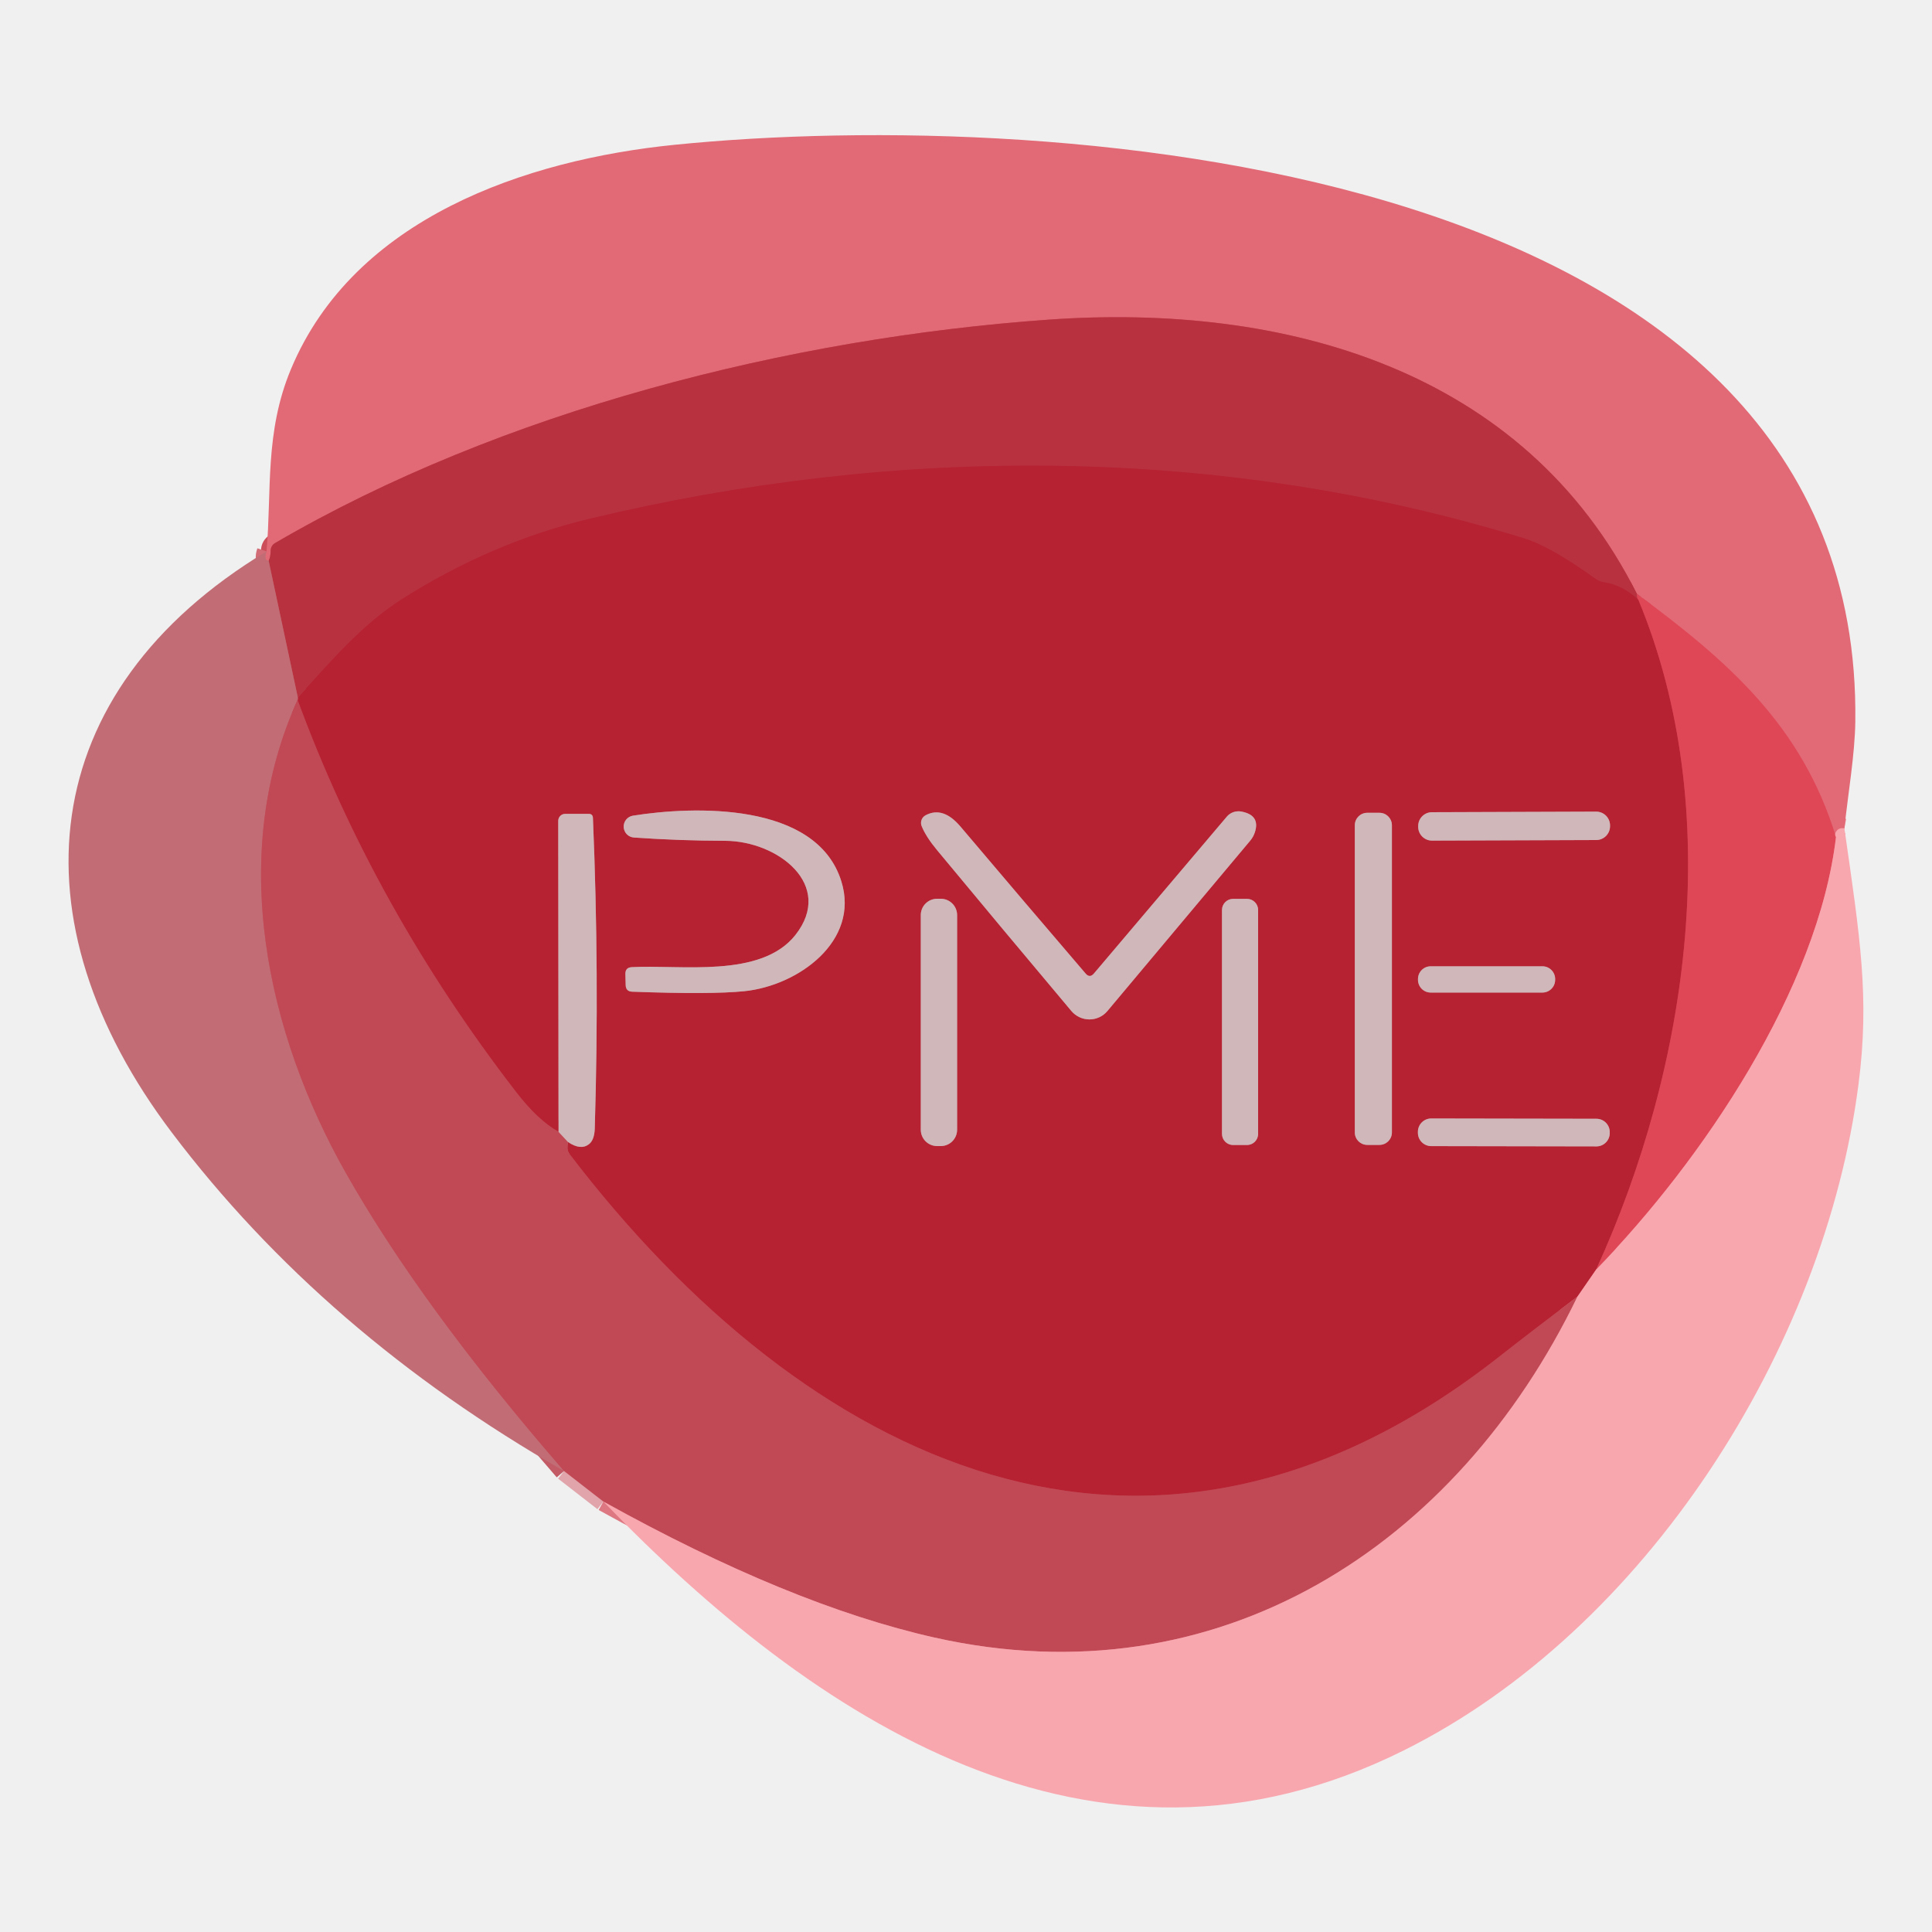
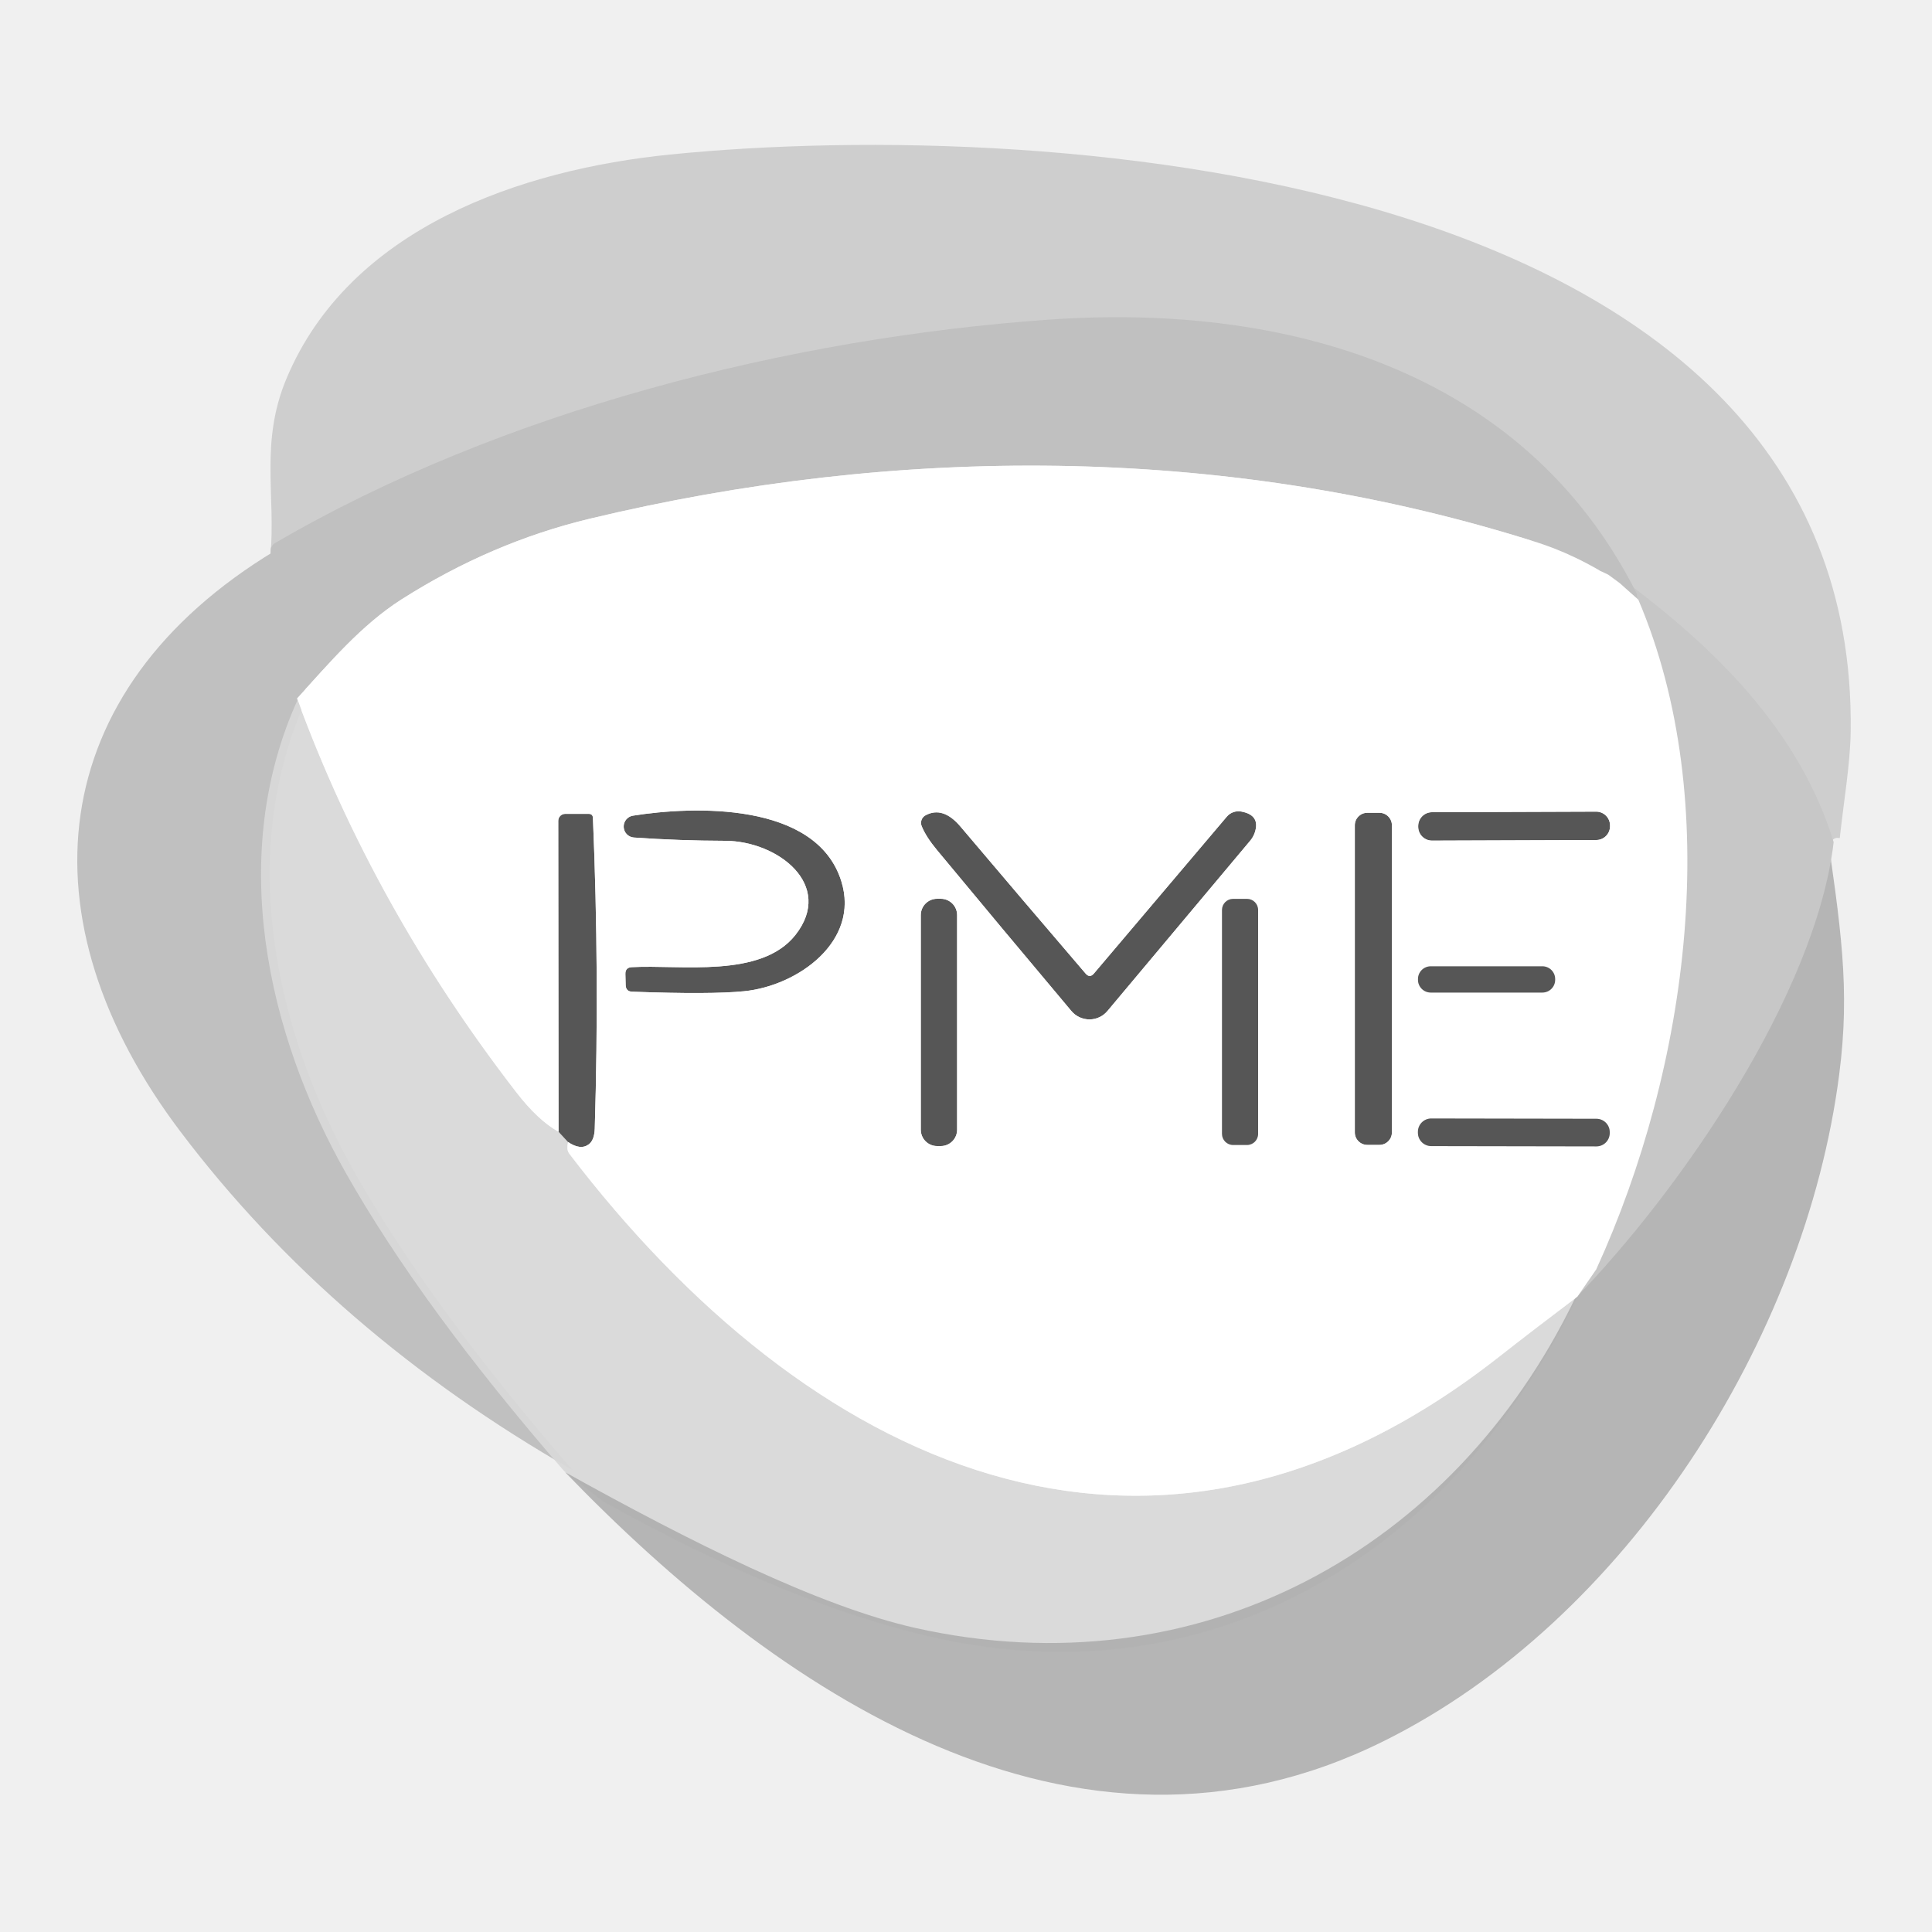
<svg xmlns="http://www.w3.org/2000/svg" width="200" height="200" viewBox="0 0 200 200" fill="none">
-   <path d="M58.389 152.28L62.459 155.44" stroke="#E0A4AA" stroke-width="2" />
-   <path d="M190.93 85.75C190.616 85.69 190.37 85.753 190.19 85.94C189.956 86.18 189.913 86.42 190.06 86.66" stroke="#EE8993" stroke-width="2" />
-   <path d="M190.059 86.66C186.539 75.15 178.959 68.5 169.449 61.48" stroke="#E15967" stroke-width="2" />
-   <path d="M169.449 61.48C157.749 38.16 132.889 31.36 108.549 33.09C81.689 34.99 51.889 42.54 28.469 56.22C28.332 56.299 28.218 56.413 28.139 56.55C28.06 56.686 28.018 56.842 28.019 57C28.012 57.447 27.942 57.797 27.809 58.05" stroke="#CD4E5B" stroke-width="2" />
-   <path d="M27.809 58.05C27.456 58.01 27.382 57.687 27.589 57.08" stroke="#D26C76" stroke-width="2" />
-   <path d="M190.058 86.66C188.198 102.37 176.248 120.1 165.238 131.41" stroke="#EC7783" stroke-width="2" />
-   <path d="M169.45 61.48C169.443 61.82 169.493 62.02 169.6 62.08" stroke="#CC3C4B" stroke-width="2" />
-   <path d="M169.6 62.08C168.48 61.06 167.3 60.46 166.06 60.28C165.733 60.233 165.433 60.113 165.16 59.92C162.06 57.68 159.59 56.28 157.75 55.72C126.35 46.05 92.81 46.07 61 53.71C54.2 55.35 47.717 58.133 41.55 62.06C37.4 64.71 34.14 68.58 30.75 72.3" stroke="#B72A39" stroke-width="2" />
-   <path d="M30.75 72.3C30.783 72.313 30.82 72.326 30.86 72.34" stroke="#BD3D4A" stroke-width="2" />
-   <path d="M30.859 72.34L27.809 58.05" stroke="#BD4F5A" stroke-width="2" />
-   <path d="M30.859 72.34C23.489 88.44 27.619 106.97 35.809 121.44C41.049 130.693 48.576 140.973 58.389 152.28" stroke="#C25B65" stroke-width="2" />
-   <path d="M169.598 62.08C178.668 83.91 174.838 110.41 165.238 131.41" stroke="#CB3545" stroke-width="2" />
-   <path d="M165.239 131.41L163.299 134.22" stroke="#D86571" stroke-width="2" />
-   <path d="M163.3 134.22C160.486 136.34 157.743 138.446 155.07 140.54C118.77 168.98 83.32 151.36 58.98 119.49C58.826 119.29 58.746 119.09 58.739 118.89C58.733 118.683 58.753 118.46 58.8 118.22" stroke="#BC3644" stroke-width="2" />
-   <path d="M58.799 118.22C59.666 118.807 60.383 118.887 60.949 118.46C61.336 118.173 61.542 117.63 61.569 116.83C61.896 106.103 61.833 95.383 61.379 84.67C61.366 84.39 61.219 84.25 60.939 84.25H58.509C58.414 84.25 58.319 84.269 58.231 84.306C58.143 84.343 58.063 84.397 57.996 84.464C57.929 84.532 57.877 84.613 57.841 84.701C57.806 84.79 57.788 84.885 57.789 84.98L57.819 117.16" stroke="#C36D76" stroke-width="2" />
-   <path d="M57.82 117.16C56.407 116.38 54.947 115.013 53.44 113.06C43.593 100.313 36.03 86.727 30.75 72.3" stroke="#BC3644" stroke-width="2" />
-   <path d="M57.818 117.16L58.798 118.22" stroke="#C98088" stroke-width="2" />
-   <path d="M163.299 134.22C150.809 160.06 126.159 176.11 96.739 169.52C86.719 167.266 75.292 162.573 62.459 155.44" stroke="#DD7882" stroke-width="2" />
-   <path d="M87.089 91.22C84.499 82.95 71.689 83.45 65.509 84.44C65.235 84.487 64.987 84.632 64.813 84.848C64.639 85.064 64.549 85.337 64.562 85.614C64.574 85.892 64.687 86.155 64.88 86.355C65.073 86.555 65.332 86.678 65.609 86.7C68.749 86.92 71.902 87.033 75.069 87.04C80.529 87.06 86.409 91.62 82.339 96.79C78.769 101.31 70.419 99.84 65.409 100.12C64.949 100.14 64.725 100.38 64.739 100.84L64.769 101.98C64.782 102.42 65.009 102.647 65.449 102.66C70.869 102.86 74.732 102.843 77.039 102.61C82.599 102.05 89.039 97.44 87.089 91.22Z" stroke="#C36D76" stroke-width="2" />
-   <path d="M112.38 100.78C108.047 95.72 103.73 90.65 99.43 85.57C98.224 84.143 97.017 83.753 95.81 84.4C95.617 84.504 95.469 84.676 95.396 84.883C95.322 85.09 95.327 85.317 95.41 85.52C95.71 86.26 96.24 87.086 97 88C101.387 93.293 106.023 98.846 110.91 104.66C111.14 104.932 111.426 105.151 111.749 105.301C112.072 105.451 112.423 105.529 112.779 105.529C113.134 105.529 113.485 105.451 113.807 105.301C114.128 105.151 114.413 104.932 114.64 104.66L129.41 87.04C129.63 86.78 129.793 86.49 129.9 86.17C130.293 84.976 129.827 84.256 128.5 84.01C128.224 83.958 127.94 83.98 127.676 84.073C127.412 84.166 127.179 84.327 127 84.54L113.24 100.78C112.953 101.113 112.667 101.113 112.38 100.78Z" stroke="#C36D76" stroke-width="2" />
-   <path d="M144.09 85.43C144.09 85.088 143.954 84.759 143.712 84.517C143.47 84.276 143.142 84.14 142.8 84.14H141.54C141.198 84.14 140.87 84.276 140.628 84.517C140.386 84.759 140.25 85.088 140.25 85.43V117.23C140.25 117.572 140.386 117.9 140.628 118.142C140.87 118.384 141.198 118.52 141.54 118.52H142.8C143.142 118.52 143.47 118.384 143.712 118.142C143.954 117.9 144.09 117.572 144.09 117.23V85.43Z" stroke="#C36D76" stroke-width="2" />
-   <path d="M166.668 85.445C166.668 85.257 166.63 85.071 166.558 84.898C166.485 84.725 166.379 84.568 166.246 84.435C166.113 84.303 165.955 84.198 165.781 84.127C165.607 84.056 165.421 84.019 165.233 84.02L148.234 84.079C148.046 84.08 147.86 84.118 147.687 84.19C147.514 84.263 147.356 84.368 147.224 84.502C147.092 84.635 146.987 84.793 146.916 84.967C146.844 85.141 146.808 85.327 146.809 85.514L146.809 85.594C146.81 85.782 146.847 85.968 146.92 86.141C146.992 86.314 147.098 86.472 147.231 86.604C147.365 86.737 147.523 86.841 147.696 86.912C147.87 86.984 148.056 87.02 148.244 87.019L165.244 86.96C165.432 86.959 165.617 86.922 165.791 86.849C165.964 86.777 166.121 86.671 166.254 86.538C166.386 86.404 166.491 86.246 166.562 86.073C166.633 85.899 166.669 85.713 166.669 85.525L166.668 85.445Z" stroke="#C36D76" stroke-width="2" />
-   <path d="M99.078 94.73C99.078 94.282 98.9 93.852 98.583 93.535C98.266 93.218 97.837 93.04 97.388 93.04H97.008C96.56 93.04 96.13 93.218 95.813 93.535C95.496 93.852 95.318 94.282 95.318 94.73V116.95C95.318 117.398 95.496 117.828 95.813 118.145C96.13 118.462 96.56 118.64 97.008 118.64H97.388C97.837 118.64 98.266 118.462 98.583 118.145C98.9 117.828 99.078 117.398 99.078 116.95V94.73Z" stroke="#C36D76" stroke-width="2" />
-   <path d="M130.24 94.2C130.24 93.895 130.119 93.602 129.903 93.387C129.688 93.171 129.395 93.05 129.09 93.05H127.65C127.345 93.05 127.052 93.171 126.837 93.387C126.621 93.602 126.5 93.895 126.5 94.2V117.38C126.5 117.685 126.621 117.977 126.837 118.193C127.052 118.409 127.345 118.53 127.65 118.53H129.09C129.395 118.53 129.688 118.409 129.903 118.193C130.119 117.977 130.24 117.685 130.24 117.38V94.2Z" stroke="#C36D76" stroke-width="2" />
-   <path d="M160.989 101.35C160.989 101.176 160.955 101.005 160.889 100.845C160.822 100.684 160.725 100.539 160.602 100.416C160.48 100.294 160.334 100.197 160.174 100.13C160.014 100.064 159.842 100.03 159.669 100.03H148.109C147.759 100.03 147.423 100.169 147.176 100.416C146.928 100.664 146.789 101 146.789 101.35V101.43C146.789 101.78 146.928 102.116 147.176 102.363C147.423 102.611 147.759 102.75 148.109 102.75H159.669C159.842 102.75 160.014 102.716 160.174 102.649C160.334 102.583 160.48 102.486 160.602 102.363C160.725 102.241 160.822 102.095 160.889 101.935C160.955 101.775 160.989 101.603 160.989 101.43V101.35Z" stroke="#C36D76" stroke-width="2" />
-   <path d="M166.639 117.197C166.64 117.016 166.604 116.837 166.535 116.669C166.466 116.502 166.365 116.349 166.237 116.221C166.109 116.092 165.957 115.991 165.79 115.921C165.623 115.851 165.443 115.815 165.262 115.815L148.162 115.785C147.981 115.785 147.801 115.82 147.634 115.889C147.466 115.958 147.314 116.06 147.185 116.188C147.057 116.316 146.955 116.468 146.885 116.635C146.816 116.802 146.78 116.982 146.779 117.163L146.779 117.263C146.779 117.444 146.814 117.623 146.883 117.791C146.952 117.959 147.054 118.111 147.182 118.239C147.31 118.368 147.462 118.47 147.629 118.539C147.796 118.609 147.976 118.645 148.157 118.645L165.257 118.675C165.438 118.675 165.618 118.64 165.785 118.571C165.953 118.502 166.105 118.4 166.233 118.272C166.362 118.145 166.464 117.993 166.533 117.825C166.603 117.658 166.639 117.479 166.639 117.297L166.639 117.197Z" stroke="#C36D76" stroke-width="2" />
-   <path d="M190.931 85.75C190.618 85.69 190.371 85.753 190.191 85.94C189.958 86.18 189.914 86.42 190.061 86.66C186.541 75.15 178.961 68.5 169.451 61.48C157.751 38.16 132.891 31.36 108.551 33.09C81.691 34.99 51.891 42.54 28.471 56.22C28.334 56.299 28.22 56.413 28.141 56.55C28.062 56.687 28.021 56.842 28.021 57C28.014 57.447 27.944 57.797 27.811 58.05C27.458 58.01 27.384 57.687 27.591 57.08C28.141 50.86 27.381 44.76 30.121 38.21C36.661 22.55 54.461 16.54 69.821 14.99C109.471 10.99 192.841 16.74 192.061 74.72C192.011 78.13 191.321 82.07 190.931 85.75Z" fill="#E26A76" />
-   <path d="M169.451 61.48C169.444 61.82 169.494 62.02 169.601 62.08C168.481 61.06 167.301 60.46 166.061 60.28C165.734 60.233 165.434 60.113 165.161 59.92C162.061 57.68 159.591 56.28 157.751 55.72C126.351 46.05 92.811 46.07 61.001 53.71C54.2 55.35 47.717 58.133 41.55 62.06C37.401 64.71 34.141 68.58 30.75 72.3C30.784 72.313 30.82 72.326 30.86 72.34L27.811 58.05C27.944 57.797 28.014 57.447 28.02 57C28.02 56.842 28.062 56.686 28.141 56.55C28.22 56.413 28.334 56.299 28.471 56.22C51.891 42.54 81.691 34.99 108.551 33.09C132.891 31.36 157.751 38.16 169.451 61.48Z" fill="#B8313F" />
-   <path d="M169.6 62.08C178.67 83.91 174.84 110.41 165.24 131.41L163.3 134.22C160.487 136.34 157.743 138.447 155.07 140.54C118.77 168.98 83.32 151.36 58.98 119.49C58.827 119.29 58.747 119.09 58.74 118.89C58.733 118.683 58.753 118.46 58.8 118.22C59.667 118.807 60.383 118.887 60.95 118.46C61.337 118.173 61.543 117.63 61.57 116.83C61.897 106.103 61.833 95.383 61.38 84.67C61.367 84.39 61.22 84.25 60.94 84.25H58.51C58.415 84.25 58.32 84.269 58.232 84.306C58.144 84.343 58.064 84.396 57.997 84.464C57.93 84.532 57.877 84.613 57.842 84.701C57.806 84.79 57.789 84.885 57.79 84.98L57.82 117.16C56.407 116.38 54.947 115.013 53.44 113.06C43.593 100.313 36.03 86.727 30.75 72.3C34.14 68.58 37.4 64.71 41.55 62.06C47.717 58.133 54.2 55.35 61 53.71C92.81 46.07 126.35 46.05 157.75 55.72C159.59 56.28 162.06 57.68 165.16 59.92C165.433 60.113 165.733 60.233 166.06 60.28C167.3 60.46 168.48 61.06 169.6 62.08ZM87.09 91.22C84.5 82.95 71.69 83.45 65.51 84.44C65.236 84.487 64.989 84.632 64.815 84.848C64.64 85.064 64.551 85.337 64.563 85.614C64.575 85.891 64.689 86.155 64.881 86.355C65.074 86.555 65.333 86.677 65.61 86.7C68.75 86.92 71.903 87.033 75.07 87.04C80.53 87.06 86.41 91.62 82.34 96.79C78.77 101.31 70.42 99.84 65.41 100.12C64.95 100.14 64.727 100.38 64.74 100.84L64.77 101.98C64.783 102.42 65.01 102.647 65.45 102.66C70.87 102.86 74.733 102.843 77.04 102.61C82.6 102.05 89.04 97.44 87.09 91.22ZM112.38 100.78C108.047 95.72 103.73 90.65 99.43 85.57C98.223 84.143 97.017 83.753 95.81 84.4C95.617 84.504 95.469 84.677 95.395 84.883C95.322 85.09 95.327 85.317 95.41 85.52C95.71 86.26 96.24 87.087 97 88C101.387 93.293 106.023 98.847 110.91 104.66C111.14 104.932 111.426 105.151 111.749 105.301C112.072 105.451 112.423 105.529 112.779 105.529C113.134 105.529 113.485 105.451 113.806 105.301C114.128 105.151 114.413 104.932 114.64 104.66L129.41 87.04C129.63 86.78 129.793 86.49 129.9 86.17C130.293 84.977 129.827 84.257 128.5 84.01C128.224 83.958 127.939 83.98 127.676 84.073C127.412 84.166 127.179 84.327 127 84.54L113.24 100.78C112.953 101.113 112.667 101.113 112.38 100.78ZM144.09 85.43C144.09 85.088 143.954 84.76 143.712 84.518C143.47 84.276 143.142 84.14 142.8 84.14H141.54C141.198 84.14 140.87 84.276 140.628 84.518C140.386 84.76 140.25 85.088 140.25 85.43V117.23C140.25 117.572 140.386 117.9 140.628 118.142C140.87 118.384 141.198 118.52 141.54 118.52H142.8C143.142 118.52 143.47 118.384 143.712 118.142C143.954 117.9 144.09 117.572 144.09 117.23V85.43ZM166.67 85.445C166.669 85.257 166.632 85.072 166.559 84.898C166.487 84.725 166.381 84.568 166.247 84.436C166.114 84.303 165.956 84.198 165.782 84.127C165.609 84.056 165.423 84.019 165.235 84.02L148.235 84.08C148.047 84.08 147.861 84.118 147.688 84.19C147.515 84.263 147.358 84.369 147.225 84.502C147.093 84.635 146.988 84.793 146.917 84.967C146.846 85.141 146.809 85.327 146.81 85.515L146.81 85.595C146.811 85.782 146.848 85.968 146.921 86.141C146.993 86.315 147.099 86.472 147.233 86.604C147.366 86.737 147.524 86.841 147.698 86.913C147.871 86.984 148.057 87.02 148.245 87.02L165.245 86.96C165.433 86.96 165.619 86.922 165.792 86.849C165.965 86.777 166.122 86.671 166.255 86.538C166.387 86.405 166.492 86.247 166.563 86.073C166.634 85.899 166.671 85.713 166.67 85.525L166.67 85.445ZM99.08 94.73C99.08 94.282 98.902 93.852 98.585 93.535C98.268 93.218 97.838 93.04 97.39 93.04H97.01C96.562 93.04 96.132 93.218 95.815 93.535C95.498 93.852 95.32 94.282 95.32 94.73V116.95C95.32 117.398 95.498 117.828 95.815 118.145C96.132 118.462 96.562 118.64 97.01 118.64H97.39C97.838 118.64 98.268 118.462 98.585 118.145C98.902 117.828 99.08 117.398 99.08 116.95V94.73ZM130.24 94.2C130.24 93.895 130.119 93.602 129.903 93.387C129.688 93.171 129.395 93.05 129.09 93.05H127.65C127.345 93.05 127.052 93.171 126.837 93.387C126.621 93.602 126.5 93.895 126.5 94.2V117.38C126.5 117.685 126.621 117.977 126.837 118.193C127.052 118.409 127.345 118.53 127.65 118.53H129.09C129.395 118.53 129.688 118.409 129.903 118.193C130.119 117.977 130.24 117.685 130.24 117.38V94.2ZM160.99 101.35C160.99 101.177 160.956 101.005 160.89 100.845C160.823 100.685 160.726 100.539 160.603 100.417C160.481 100.294 160.335 100.197 160.175 100.13C160.015 100.064 159.843 100.03 159.67 100.03H148.11C147.76 100.03 147.424 100.169 147.177 100.417C146.929 100.664 146.79 101 146.79 101.35V101.43C146.79 101.78 146.929 102.116 147.177 102.363C147.424 102.611 147.76 102.75 148.11 102.75H159.67C159.843 102.75 160.015 102.716 160.175 102.649C160.335 102.583 160.481 102.486 160.603 102.363C160.726 102.241 160.823 102.095 160.89 101.935C160.956 101.775 160.99 101.603 160.99 101.43V101.35ZM166.64 117.197C166.64 117.016 166.605 116.836 166.536 116.669C166.467 116.501 166.366 116.349 166.238 116.221C166.11 116.092 165.958 115.99 165.79 115.921C165.623 115.851 165.444 115.815 165.262 115.815L148.163 115.785C147.981 115.785 147.802 115.82 147.634 115.889C147.467 115.958 147.314 116.06 147.186 116.187C147.058 116.315 146.956 116.467 146.886 116.635C146.816 116.802 146.78 116.981 146.78 117.163L146.78 117.263C146.78 117.444 146.815 117.623 146.884 117.791C146.953 117.958 147.054 118.111 147.182 118.239C147.31 118.367 147.462 118.469 147.63 118.539C147.797 118.609 147.976 118.645 148.158 118.645L165.258 118.675C165.439 118.675 165.618 118.64 165.786 118.571C165.953 118.502 166.106 118.4 166.234 118.272C166.362 118.144 166.464 117.992 166.534 117.825C166.604 117.658 166.64 117.478 166.64 117.297L166.64 117.197Z" fill="#B62232" />
-   <path d="M27.59 57.08C27.384 57.687 27.457 58.01 27.81 58.05L30.86 72.34C23.49 88.44 27.62 106.97 35.81 121.44C41.05 130.693 48.577 140.973 58.39 152.28C41.79 142.773 28.253 131.09 17.78 117.23C1.21 95.32 3.49 71.63 27.59 57.08Z" fill="#C26D75" />
-   <path d="M169.45 61.48C178.96 68.5 186.54 75.15 190.06 86.66C188.2 102.37 176.25 120.1 165.24 131.41C174.84 110.41 178.67 83.91 169.6 62.08C169.494 62.02 169.444 61.82 169.45 61.48Z" fill="#DF4757" />
-   <path d="M30.859 72.34C30.819 72.326 30.782 72.313 30.749 72.3C36.029 86.727 43.593 100.313 53.439 113.06C54.946 115.013 56.406 116.38 57.819 117.16L58.799 118.22C58.752 118.46 58.733 118.683 58.739 118.89C58.746 119.09 58.826 119.29 58.979 119.49C83.319 151.36 118.769 168.98 155.069 140.54C157.743 138.446 160.486 136.34 163.299 134.22C150.809 160.06 126.159 176.11 96.739 169.52C86.719 167.266 75.293 162.573 62.459 155.44L58.389 152.28C48.576 140.973 41.049 130.693 35.809 121.44C27.619 106.97 23.489 88.44 30.859 72.34Z" fill="#C14955" />
-   <path d="M65.51 84.44C71.691 83.45 84.501 82.95 87.091 91.22C89.04 97.44 82.6 102.05 77.04 102.61C74.734 102.843 70.871 102.86 65.451 102.66C65.01 102.647 64.784 102.42 64.77 101.98L64.74 100.84C64.727 100.38 64.951 100.14 65.41 100.12C70.421 99.84 78.77 101.31 82.341 96.79C86.41 91.62 80.531 87.06 75.07 87.04C71.904 87.033 68.751 86.92 65.611 86.7C65.334 86.678 65.075 86.555 64.882 86.355C64.689 86.155 64.576 85.892 64.564 85.614C64.551 85.337 64.641 85.064 64.815 84.848C64.99 84.632 65.237 84.487 65.51 84.44Z" fill="#D0B7BA" />
-   <path d="M113.24 100.78L127 84.54C127.179 84.328 127.412 84.167 127.676 84.074C127.94 83.981 128.224 83.959 128.5 84.01C129.827 84.257 130.293 84.977 129.9 86.17C129.793 86.49 129.63 86.78 129.41 87.04L114.64 104.66C114.413 104.932 114.128 105.151 113.807 105.302C113.485 105.452 113.134 105.53 112.779 105.53C112.423 105.53 112.072 105.452 111.749 105.302C111.426 105.151 111.14 104.932 110.91 104.66C106.023 98.847 101.387 93.293 97 88C96.24 87.087 95.71 86.26 95.41 85.52C95.327 85.317 95.322 85.09 95.396 84.884C95.469 84.677 95.617 84.505 95.81 84.4C97.017 83.754 98.224 84.144 99.43 85.57C103.73 90.65 108.047 95.72 112.38 100.78C112.667 101.114 112.953 101.114 113.24 100.78Z" fill="#D0B7BA" />
-   <path d="M142.8 84.14H141.54C140.828 84.14 140.25 84.718 140.25 85.43V117.23C140.25 117.943 140.828 118.52 141.54 118.52H142.8C143.512 118.52 144.09 117.943 144.09 117.23V85.43C144.09 84.718 143.512 84.14 142.8 84.14Z" fill="#D0B7BA" />
-   <path d="M165.235 84.02L148.235 84.079C147.445 84.082 146.807 84.725 146.81 85.514L146.81 85.594C146.813 86.384 147.455 87.022 148.245 87.019L165.245 86.96C166.035 86.957 166.673 86.315 166.67 85.525L166.67 85.445C166.667 84.655 166.024 84.017 165.235 84.02Z" fill="#D0B7BA" />
-   <path d="M58.799 118.22L57.819 117.16L57.789 84.98C57.788 84.885 57.806 84.79 57.841 84.701C57.877 84.613 57.929 84.532 57.996 84.464C58.063 84.397 58.143 84.343 58.231 84.306C58.319 84.269 58.414 84.25 58.509 84.25H60.939C61.219 84.25 61.366 84.39 61.379 84.67C61.833 95.383 61.896 106.103 61.569 116.83C61.542 117.63 61.336 118.173 60.949 118.46C60.383 118.887 59.666 118.807 58.799 118.22Z" fill="#D0B7BA" />
-   <path d="M190.931 85.75C192.541 96.99 193.561 103.25 192.391 112.25C188.871 139.54 170.391 168.75 145.261 181.23C113.101 197.22 84.121 177.9 62.461 155.44C75.294 162.573 86.721 167.267 96.741 169.52C126.161 176.11 150.811 160.06 163.301 134.22L165.241 131.41C176.251 120.1 188.201 102.37 190.061 86.66C189.914 86.42 189.958 86.18 190.191 85.94C190.371 85.753 190.618 85.69 190.931 85.75Z" fill="#F9A7AF" />
-   <path d="M97.39 93.04H97.01C96.077 93.04 95.32 93.797 95.32 94.73V116.95C95.32 117.883 96.077 118.64 97.01 118.64H97.39C98.324 118.64 99.08 117.883 99.08 116.95V94.73C99.08 93.797 98.324 93.04 97.39 93.04Z" fill="#D0B7BA" />
-   <path d="M129.09 93.05H127.65C127.015 93.05 126.5 93.565 126.5 94.2V117.38C126.5 118.015 127.015 118.53 127.65 118.53H129.09C129.725 118.53 130.24 118.015 130.24 117.38V94.2C130.24 93.565 129.725 93.05 129.09 93.05Z" fill="#D0B7BA" />
-   <path d="M159.669 100.03H148.109C147.38 100.03 146.789 100.621 146.789 101.35V101.43C146.789 102.159 147.38 102.75 148.109 102.75H159.669C160.398 102.75 160.989 102.159 160.989 101.43V101.35C160.989 100.621 160.398 100.03 159.669 100.03Z" fill="#D0B7BA" />
-   <path d="M165.263 115.815L148.163 115.785C147.401 115.784 146.782 116.401 146.781 117.163L146.781 117.263C146.779 118.025 147.396 118.644 148.158 118.645L165.258 118.675C166.02 118.676 166.639 118.06 166.641 117.297L166.641 117.197C166.642 116.435 166.025 115.816 165.263 115.815Z" fill="#D0B7BA" />
+   <path d="M28.494 57C28.734 58.061 28.494 57 28.714 57.97L31.764 72.26C24.394 88.36 28.524 106.89 36.714 121.36C41.954 130.613 49.481 140.893 59.294 152.2C42.694 142.693 29.158 131.01 18.684 117.15C2.114 95.24 4.394 71.55 28.494 57Z" fill="#C0C0C0" />
+   <path d="M190.454 86.759C190.14 86.699 189.894 86.763 189.714 86.949C189.48 87.189 189.437 87.429 189.584 87.669C186.064 76.159 178.484 69.509 168.974 62.489C157.274 39.169 132.414 32.369 108.074 34.099C81.214 35.999 51.92 43.82 28.5 57.5C28.363 57.579 28.079 57.863 28 58C27.921 58.137 28.5 57.842 28.5 58C28.493 58.447 28.632 58.747 28.499 59C28.145 58.96 28.884 58.411 27.999 57.5C28.549 51.28 26.904 45.769 29.644 39.219C36.184 23.559 53.984 17.549 69.344 15.999C108.994 11.999 192.364 17.749 191.584 75.729C191.534 79.139 190.844 83.079 190.454 86.759Z" fill="#C4C4C4" fill-opacity="0.76" />
+   <path d="M30.859 72.34C30.819 72.326 30.782 72.313 30.749 72.3C36.029 86.727 43.593 100.313 53.439 113.06C54.946 115.013 56.406 116.38 57.819 117.16L58.799 118.22C58.752 118.46 58.733 118.683 58.739 118.89C58.746 119.09 58.826 119.29 58.979 119.49C83.319 151.36 118.769 168.98 155.069 140.54C157.743 138.446 160.486 136.34 163.299 134.22C150.809 160.06 126.159 176.11 96.739 169.52C86.719 167.266 75.293 162.573 62.459 155.44L58.389 152.28C48.576 140.973 41.049 130.693 35.809 121.44C27.619 106.97 23.489 88.44 30.859 72.34Z" fill="#D9D9D9" fill-opacity="0.94" />
+   <path d="M65.51 84.44C71.691 83.45 84.501 82.95 87.091 91.22C89.04 97.44 82.6 102.05 77.04 102.61C74.734 102.843 70.871 102.86 65.451 102.66C65.01 102.647 64.784 102.42 64.77 101.98L64.74 100.84C64.727 100.38 64.951 100.14 65.41 100.12C70.421 99.84 78.77 101.31 82.341 96.79C86.41 91.62 80.531 87.06 75.07 87.04C71.904 87.033 68.751 86.92 65.611 86.7C65.334 86.678 65.075 86.555 64.882 86.355C64.689 86.155 64.576 85.892 64.564 85.614C64.551 85.337 64.641 85.064 64.815 84.848C64.99 84.632 65.237 84.487 65.51 84.44Z" fill="#565656" />
+   <path d="M113.24 100.78L127 84.54C127.179 84.328 127.412 84.167 127.676 84.074C127.94 83.981 128.224 83.959 128.5 84.01C129.827 84.257 130.293 84.977 129.9 86.17C129.793 86.49 129.63 86.78 129.41 87.04L114.64 104.66C114.413 104.932 114.128 105.151 113.807 105.302C113.485 105.452 113.134 105.53 112.779 105.53C112.423 105.53 112.072 105.452 111.749 105.302C111.426 105.151 111.14 104.932 110.91 104.66C106.023 98.847 101.387 93.293 97 88C96.24 87.087 95.71 86.26 95.41 85.52C95.327 85.317 95.322 85.09 95.396 84.884C95.469 84.677 95.617 84.505 95.81 84.4C97.017 83.754 98.224 84.144 99.43 85.57C103.73 90.65 108.047 95.72 112.38 100.78C112.667 101.114 112.953 101.114 113.24 100.78Z" fill="#565656" />
+   <path d="M142.8 84.14H141.54C140.828 84.14 140.25 84.718 140.25 85.43V117.23C140.25 117.943 140.828 118.52 141.54 118.52H142.8C143.512 118.52 144.09 117.943 144.09 117.23V85.43C144.09 84.718 143.512 84.14 142.8 84.14Z" fill="#565656" />
+   <path d="M165.235 84.02L148.235 84.079C147.445 84.082 146.807 84.725 146.81 85.514L146.81 85.594C146.813 86.384 147.455 87.022 148.245 87.019L165.245 86.96C166.035 86.957 166.673 86.315 166.67 85.525L166.67 85.445C166.667 84.655 166.024 84.017 165.235 84.02Z" fill="#565656" />
+   <path d="M58.799 118.22L57.819 117.16L57.789 84.98C57.788 84.885 57.806 84.79 57.841 84.701C57.877 84.613 57.929 84.532 57.996 84.464C58.063 84.397 58.143 84.343 58.231 84.306C58.319 84.269 58.414 84.25 58.509 84.25H60.939C61.219 84.25 61.366 84.39 61.379 84.67C61.833 95.383 61.896 106.103 61.569 116.83C61.542 117.63 61.336 118.173 60.949 118.46C60.383 118.887 59.666 118.807 58.799 118.22Z" fill="#565656" />
+   <path d="M188.931 84.75C190.541 95.99 191.561 102.25 190.391 111.25C186.871 138.54 168.391 167.75 143.261 180.23C111.101 196.22 80.16 174.86 58.5 152.4C71.333 159.533 84.721 166.267 94.741 168.52C124.161 175.11 150.51 160.34 163 134.5L165 131.5C176.01 120.19 186.201 101.37 188.061 85.66C187.914 85.42 187.958 85.18 188.191 84.94C188.371 84.753 188.618 84.69 188.931 84.75Z" fill="#AEAEAE" fill-opacity="0.9" />
+   <path d="M168 60C177.51 67.02 186.3 75.67 189.82 87.18C187.96 102.89 174.01 123.19 163 134.5C172.6 113.5 178.43 84.43 169.36 62.6C169.253 62.54 167.993 60.34 168 60Z" fill="#C7C7C7" />
+   <path d="M97.39 93.04H97.01C96.077 93.04 95.32 93.797 95.32 94.73V116.95C95.32 117.883 96.077 118.64 97.01 118.64H97.39C98.324 118.64 99.08 117.883 99.08 116.95V94.73C99.08 93.797 98.324 93.04 97.39 93.04Z" fill="#565656" />
+   <path d="M169.451 61.48C169.444 61.82 169.494 62.02 169.601 62.08C168.481 61.06 167.301 60.46 166.061 60.28C165.734 60.233 165.434 60.113 165.161 59.92C162.061 57.68 159.591 56.28 157.751 55.72C126.351 46.05 92.811 46.07 61.001 53.71C54.2 55.35 47.717 58.133 41.55 62.06C37.401 64.71 34.141 68.58 30.75 72.3C30.784 72.313 30.82 72.326 30.86 72.34L28 58C28 57.5 28.014 57.447 28.02 57C28.025 56.688 28.062 56.686 28.141 56.55C28.22 56.413 28.334 56.299 28.471 56.22C51.891 42.54 81.691 34.99 108.551 33.09C132.891 31.36 157.751 38.16 169.451 61.48Z" fill="#C0C0C0" />
+   <path d="M169.6 62.08C178.5 83 174.84 110.41 165.24 131.41L163.3 134.22C160.487 136.34 157.743 138.447 155.07 140.54C118.77 168.98 83.32 151.36 58.98 119.49C58.827 119.29 58.747 119.09 58.74 118.89C58.733 118.683 58.753 118.46 58.8 118.22C59.667 118.807 60.383 118.887 60.95 118.46C61.337 118.173 61.543 117.63 61.57 116.83C61.897 106.103 61.833 95.383 61.38 84.67C61.367 84.39 61.22 84.25 60.94 84.25H58.51C58.415 84.25 58.32 84.269 58.232 84.306C58.144 84.343 58.064 84.396 57.997 84.464C57.93 84.532 57.877 84.613 57.842 84.701C57.806 84.79 57.789 84.885 57.79 84.98L57.82 117.16C56.407 116.38 54.947 115.013 53.44 113.06C43.593 100.313 36.03 86.727 30.75 72.3C34.14 68.58 37.4 64.71 41.55 62.06C47.717 58.133 54.2 55.35 61 53.71C92.81 46.07 126.35 46.05 157.75 55.72C159.59 56.28 162 57 165.5 59C165.773 59.193 165.5 59 166.5 59.5C168.5 61 166.67 59.5 169.6 62.08ZM87.09 91.22C84.5 82.95 71.69 83.45 65.51 84.44C65.236 84.487 64.989 84.632 64.815 84.848C64.64 85.064 64.551 85.337 64.563 85.614C64.575 85.891 64.689 86.155 64.881 86.355C65.074 86.555 65.333 86.677 65.61 86.7C68.75 86.92 71.903 87.033 75.07 87.04C80.53 87.06 86.41 91.62 82.34 96.79C78.77 101.31 70.42 99.84 65.41 100.12C64.95 100.14 64.727 100.38 64.74 100.84L64.77 101.98C64.783 102.42 65.01 102.647 65.45 102.66C70.87 102.86 74.733 102.843 77.04 102.61C82.6 102.05 89.04 97.44 87.09 91.22ZM112.38 100.78C108.047 95.72 103.73 90.65 99.43 85.57C98.223 84.143 97.017 83.753 95.81 84.4C95.617 84.504 95.469 84.677 95.395 84.883C95.322 85.09 95.327 85.317 95.41 85.52C95.71 86.26 96.24 87.087 97 88C101.387 93.293 106.023 98.847 110.91 104.66C111.14 104.932 111.426 105.151 111.749 105.301C112.072 105.451 112.423 105.529 112.779 105.529C113.134 105.529 113.485 105.451 113.806 105.301C114.128 105.151 114.413 104.932 114.64 104.66L129.41 87.04C129.63 86.78 129.793 86.49 129.9 86.17C130.293 84.977 129.827 84.257 128.5 84.01C128.224 83.958 127.939 83.98 127.676 84.073C127.412 84.166 127.179 84.327 127 84.54L113.24 100.78C112.953 101.113 112.667 101.113 112.38 100.78ZM144.09 85.43C144.09 85.088 143.954 84.76 143.712 84.518C143.47 84.276 143.142 84.14 142.8 84.14H141.54C141.198 84.14 140.87 84.276 140.628 84.518C140.386 84.76 140.25 85.088 140.25 85.43V117.23C140.25 117.572 140.386 117.9 140.628 118.142C140.87 118.384 141.198 118.52 141.54 118.52H142.8C143.142 118.52 143.47 118.384 143.712 118.142C143.954 117.9 144.09 117.572 144.09 117.23V85.43ZM166.67 85.445C166.669 85.257 166.632 85.072 166.559 84.898C166.487 84.725 166.381 84.568 166.247 84.436C166.114 84.303 165.956 84.198 165.782 84.127C165.609 84.056 165.423 84.019 165.235 84.02L148.235 84.08C148.047 84.08 147.861 84.118 147.688 84.19C147.515 84.263 147.358 84.369 147.225 84.502C147.093 84.635 146.988 84.793 146.917 84.967C146.846 85.141 146.809 85.327 146.81 85.515L146.81 85.595C146.811 85.782 146.848 85.968 146.921 86.141C146.993 86.315 147.099 86.472 147.233 86.604C147.366 86.737 147.524 86.841 147.698 86.913C147.871 86.984 148.057 87.02 148.245 87.02L165.245 86.96C165.433 86.96 165.619 86.922 165.792 86.849C165.965 86.777 166.122 86.671 166.255 86.538C166.387 86.405 166.492 86.247 166.563 86.073C166.634 85.899 166.671 85.713 166.67 85.525L166.67 85.445ZM99.08 94.73C99.08 94.282 98.902 93.852 98.585 93.535C98.268 93.218 97.838 93.04 97.39 93.04H97.01C96.562 93.04 96.132 93.218 95.815 93.535C95.498 93.852 95.32 94.282 95.32 94.73V116.95C95.32 117.398 95.498 117.828 95.815 118.145C96.132 118.462 96.562 118.64 97.01 118.64H97.39C97.838 118.64 98.268 118.462 98.585 118.145C98.902 117.828 99.08 117.398 99.08 116.95V94.73ZM130.24 94.2C130.24 93.895 130.119 93.602 129.903 93.387C129.688 93.171 129.395 93.05 129.09 93.05H127.65C127.345 93.05 127.052 93.171 126.837 93.387C126.621 93.602 126.5 93.895 126.5 94.2V117.38C126.5 117.685 126.621 117.977 126.837 118.193C127.052 118.409 127.345 118.53 127.65 118.53H129.09C129.395 118.53 129.688 118.409 129.903 118.193C130.119 117.977 130.24 117.685 130.24 117.38V94.2ZM160.99 101.35C160.99 101.177 160.956 101.005 160.89 100.845C160.823 100.685 160.726 100.539 160.603 100.417C160.481 100.294 160.335 100.197 160.175 100.13C160.015 100.064 159.843 100.03 159.67 100.03H148.11C147.76 100.03 147.424 100.169 147.177 100.417C146.929 100.664 146.79 101 146.79 101.35V101.43C146.79 101.78 146.929 102.116 147.177 102.363C147.424 102.611 147.76 102.75 148.11 102.75H159.67C159.843 102.75 160.015 102.716 160.175 102.649C160.335 102.583 160.481 102.486 160.603 102.363C160.726 102.241 160.823 102.095 160.89 101.935C160.956 101.775 160.99 101.603 160.99 101.43V101.35ZM166.64 117.197C166.64 117.016 166.605 116.836 166.536 116.669C166.467 116.501 166.366 116.349 166.238 116.221C166.11 116.092 165.958 115.99 165.79 115.921C165.623 115.851 165.444 115.815 165.262 115.815L148.163 115.785C147.981 115.785 147.802 115.82 147.634 115.889C147.467 115.958 147.314 116.06 147.186 116.187C147.058 116.315 146.956 116.467 146.886 116.635C146.816 116.802 146.78 116.981 146.78 117.163L146.78 117.263C146.78 117.444 146.815 117.623 146.884 117.791C146.953 117.958 147.054 118.111 147.182 118.239C147.31 118.367 147.462 118.469 147.63 118.539C147.797 118.609 147.976 118.645 148.158 118.645L165.258 118.675C165.439 118.675 165.618 118.64 165.786 118.571C165.953 118.502 166.106 118.4 166.234 118.272C166.362 118.144 166.464 117.992 166.534 117.825C166.604 117.658 166.64 117.478 166.64 117.297L166.64 117.197Z" fill="white" />
+   <path d="M129.09 93.05H127.65C127.015 93.05 126.5 93.565 126.5 94.2V117.38C126.5 118.015 127.015 118.53 127.65 118.53H129.09C129.725 118.53 130.24 118.015 130.24 117.38V94.2C130.24 93.565 129.725 93.05 129.09 93.05Z" fill="#565656" />
+   <path d="M159.669 100.03H148.109C147.38 100.03 146.789 100.621 146.789 101.35V101.43C146.789 102.159 147.38 102.75 148.109 102.75H159.669C160.398 102.75 160.989 102.159 160.989 101.43V101.35C160.989 100.621 160.398 100.03 159.669 100.03Z" fill="#565656" />
+   <path d="M165.263 115.815L148.163 115.785C147.401 115.784 146.782 116.401 146.781 117.163L146.781 117.263C146.779 118.025 147.396 118.644 148.158 118.645L165.258 118.675C166.02 118.676 166.639 118.06 166.641 117.297L166.641 117.197C166.642 116.435 166.025 115.816 165.263 115.815Z" fill="#565656" />
</svg>
